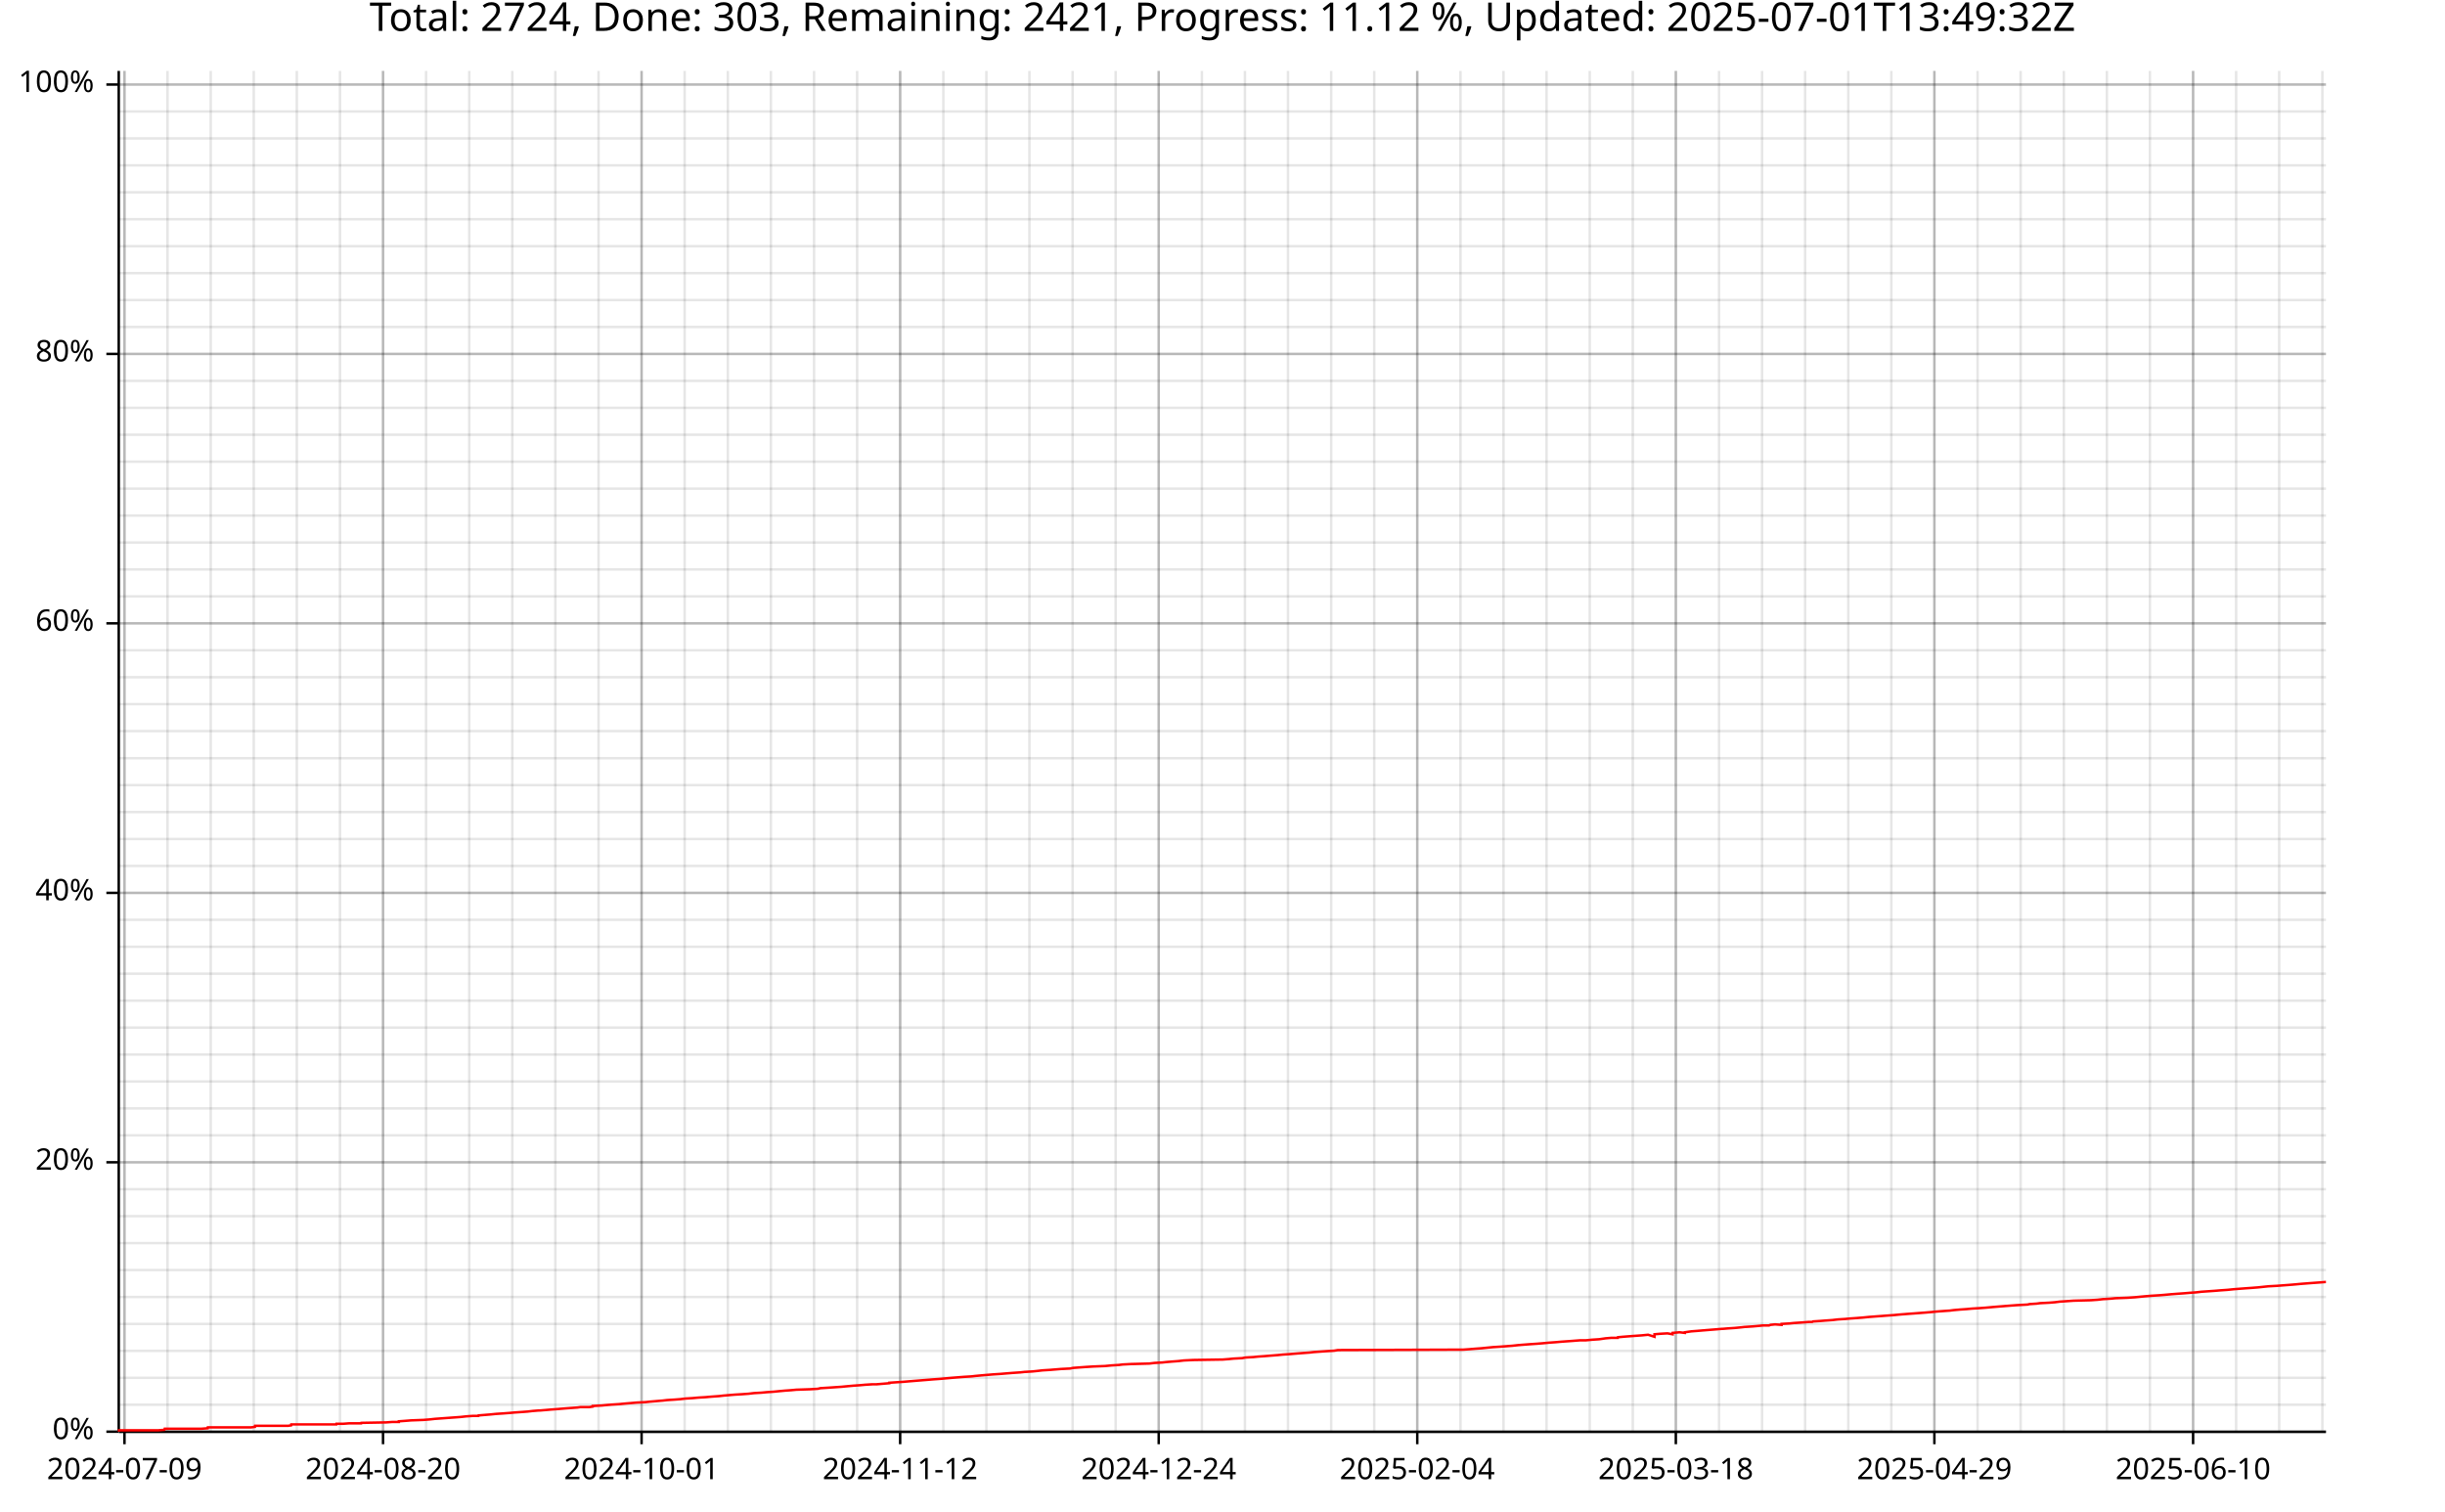
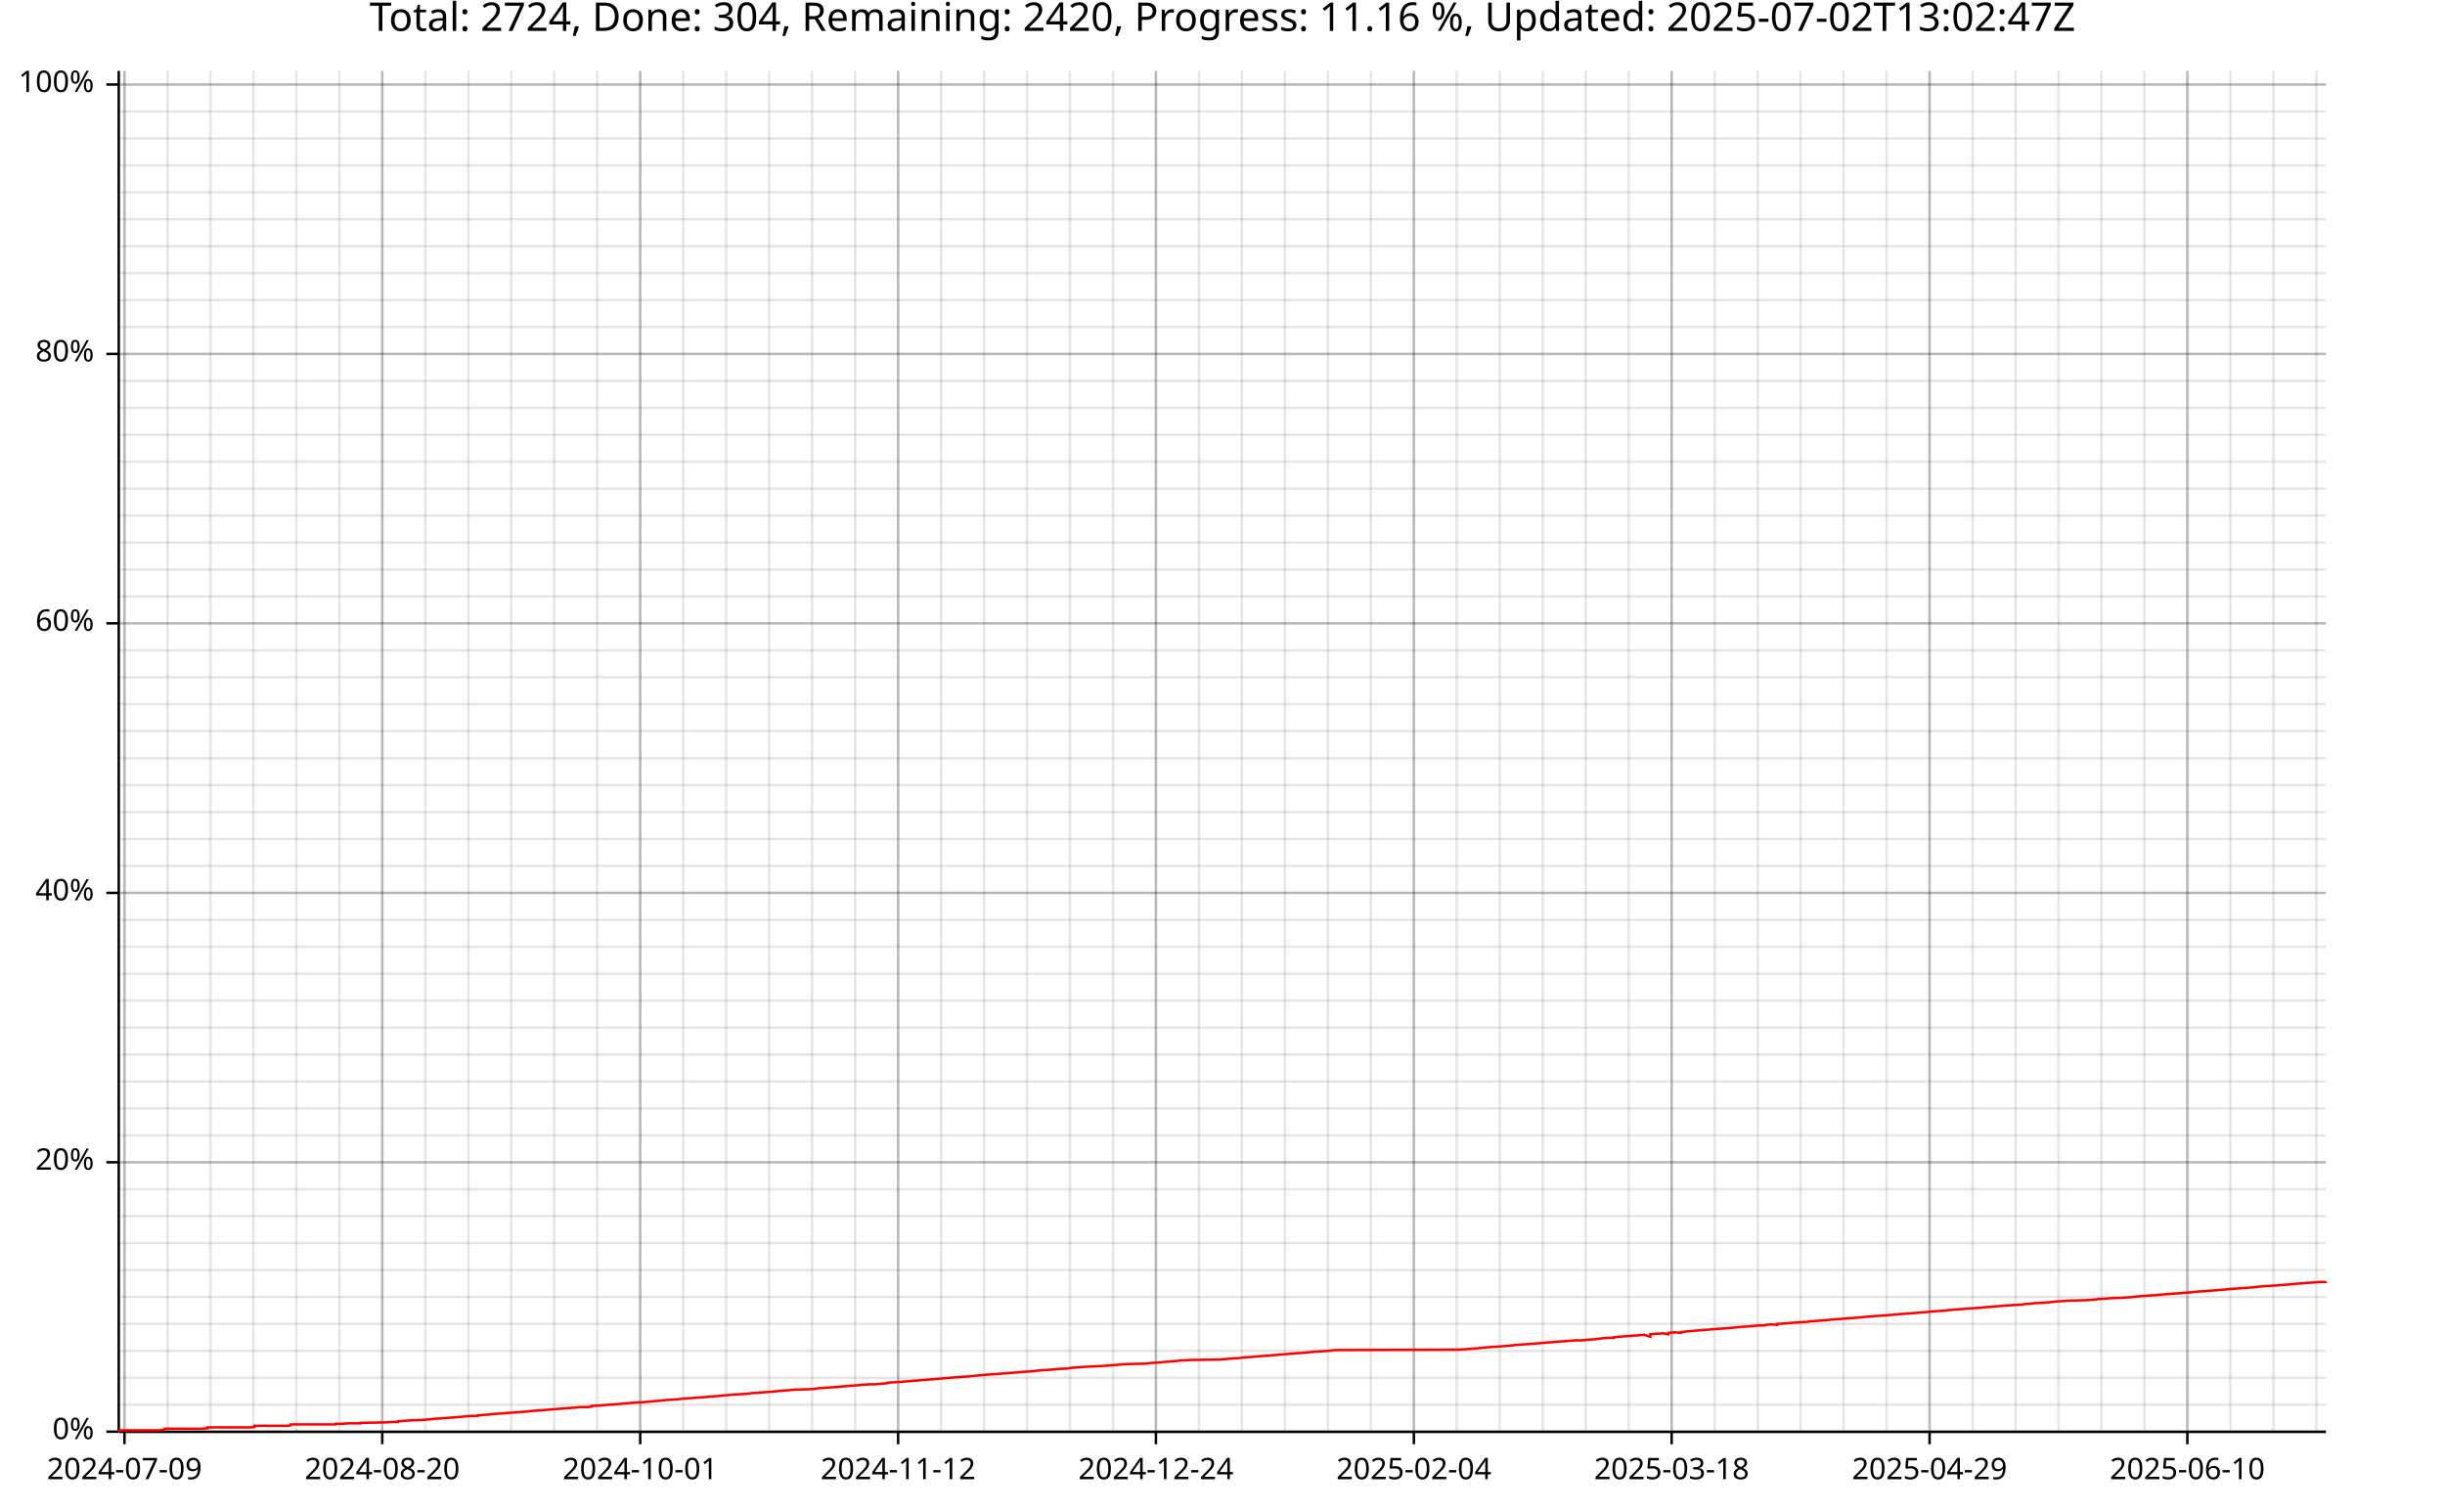
<svg xmlns="http://www.w3.org/2000/svg" width="987" height="610" viewBox="0 0 15792 9760">
  <text x="7896" y="5" dy="0.76em" text-anchor="middle" font-family="sans-serif" font-size="256" opacity="1" fill="#000000">
- Total: 2724, Done: 303, Remaining: 2421, Progress: 11.12 %, Updated: 2025-07-01T13:49:32Z
+ Total: 2724, Done: 304, Remaining: 2420, Progress: 11.16 %, Updated: 2025-07-02T13:02:47Z
</text>
  <line opacity="0.1" stroke="#000000" stroke-width="16" x1="804" y1="9247" x2="804" y2="458" />
  <line opacity="0.1" stroke="#000000" stroke-width="16" x1="1082" y1="9247" x2="1082" y2="458" />
-   <line opacity="0.1" stroke="#000000" stroke-width="16" x1="1361" y1="9247" x2="1361" y2="458" />
-   <line opacity="0.1" stroke="#000000" stroke-width="16" x1="1639" y1="9247" x2="1639" y2="458" />
-   <line opacity="0.1" stroke="#000000" stroke-width="16" x1="1917" y1="9247" x2="1917" y2="458" />
-   <line opacity="0.1" stroke="#000000" stroke-width="16" x1="2196" y1="9247" x2="2196" y2="458" />
-   <line opacity="0.1" stroke="#000000" stroke-width="16" x1="2474" y1="9247" x2="2474" y2="458" />
-   <line opacity="0.1" stroke="#000000" stroke-width="16" x1="2752" y1="9247" x2="2752" y2="458" />
-   <line opacity="0.1" stroke="#000000" stroke-width="16" x1="3031" y1="9247" x2="3031" y2="458" />
-   <line opacity="0.1" stroke="#000000" stroke-width="16" x1="3309" y1="9247" x2="3309" y2="458" />
-   <line opacity="0.1" stroke="#000000" stroke-width="16" x1="3587" y1="9247" x2="3587" y2="458" />
-   <line opacity="0.1" stroke="#000000" stroke-width="16" x1="3866" y1="9247" x2="3866" y2="458" />
-   <line opacity="0.1" stroke="#000000" stroke-width="16" x1="4144" y1="9247" x2="4144" y2="458" />
-   <line opacity="0.1" stroke="#000000" stroke-width="16" x1="4422" y1="9247" x2="4422" y2="458" />
-   <line opacity="0.1" stroke="#000000" stroke-width="16" x1="4701" y1="9247" x2="4701" y2="458" />
-   <line opacity="0.1" stroke="#000000" stroke-width="16" x1="4979" y1="9247" x2="4979" y2="458" />
-   <line opacity="0.1" stroke="#000000" stroke-width="16" x1="5258" y1="9247" x2="5258" y2="458" />
-   <line opacity="0.1" stroke="#000000" stroke-width="16" x1="5536" y1="9247" x2="5536" y2="458" />
-   <line opacity="0.1" stroke="#000000" stroke-width="16" x1="5814" y1="9247" x2="5814" y2="458" />
-   <line opacity="0.1" stroke="#000000" stroke-width="16" x1="6093" y1="9247" x2="6093" y2="458" />
-   <line opacity="0.1" stroke="#000000" stroke-width="16" x1="6371" y1="9247" x2="6371" y2="458" />
-   <line opacity="0.1" stroke="#000000" stroke-width="16" x1="6649" y1="9247" x2="6649" y2="458" />
-   <line opacity="0.1" stroke="#000000" stroke-width="16" x1="6928" y1="9247" x2="6928" y2="458" />
-   <line opacity="0.1" stroke="#000000" stroke-width="16" x1="7206" y1="9247" x2="7206" y2="458" />
-   <line opacity="0.1" stroke="#000000" stroke-width="16" x1="7484" y1="9247" x2="7484" y2="458" />
-   <line opacity="0.1" stroke="#000000" stroke-width="16" x1="7763" y1="9247" x2="7763" y2="458" />
-   <line opacity="0.1" stroke="#000000" stroke-width="16" x1="8041" y1="9247" x2="8041" y2="458" />
-   <line opacity="0.1" stroke="#000000" stroke-width="16" x1="8319" y1="9247" x2="8319" y2="458" />
-   <line opacity="0.1" stroke="#000000" stroke-width="16" x1="8598" y1="9247" x2="8598" y2="458" />
-   <line opacity="0.1" stroke="#000000" stroke-width="16" x1="8876" y1="9247" x2="8876" y2="458" />
-   <line opacity="0.1" stroke="#000000" stroke-width="16" x1="9154" y1="9247" x2="9154" y2="458" />
-   <line opacity="0.1" stroke="#000000" stroke-width="16" x1="9433" y1="9247" x2="9433" y2="458" />
-   <line opacity="0.1" stroke="#000000" stroke-width="16" x1="9711" y1="9247" x2="9711" y2="458" />
-   <line opacity="0.1" stroke="#000000" stroke-width="16" x1="9989" y1="9247" x2="9989" y2="458" />
-   <line opacity="0.1" stroke="#000000" stroke-width="16" x1="10268" y1="9247" x2="10268" y2="458" />
-   <line opacity="0.1" stroke="#000000" stroke-width="16" x1="10546" y1="9247" x2="10546" y2="458" />
-   <line opacity="0.1" stroke="#000000" stroke-width="16" x1="10824" y1="9247" x2="10824" y2="458" />
-   <line opacity="0.1" stroke="#000000" stroke-width="16" x1="11103" y1="9247" x2="11103" y2="458" />
-   <line opacity="0.1" stroke="#000000" stroke-width="16" x1="11381" y1="9247" x2="11381" y2="458" />
-   <line opacity="0.1" stroke="#000000" stroke-width="16" x1="11659" y1="9247" x2="11659" y2="458" />
-   <line opacity="0.1" stroke="#000000" stroke-width="16" x1="11938" y1="9247" x2="11938" y2="458" />
-   <line opacity="0.1" stroke="#000000" stroke-width="16" x1="12216" y1="9247" x2="12216" y2="458" />
-   <line opacity="0.1" stroke="#000000" stroke-width="16" x1="12494" y1="9247" x2="12494" y2="458" />
-   <line opacity="0.1" stroke="#000000" stroke-width="16" x1="12773" y1="9247" x2="12773" y2="458" />
-   <line opacity="0.1" stroke="#000000" stroke-width="16" x1="13051" y1="9247" x2="13051" y2="458" />
-   <line opacity="0.1" stroke="#000000" stroke-width="16" x1="13330" y1="9247" x2="13330" y2="458" />
-   <line opacity="0.1" stroke="#000000" stroke-width="16" x1="13608" y1="9247" x2="13608" y2="458" />
-   <line opacity="0.1" stroke="#000000" stroke-width="16" x1="13886" y1="9247" x2="13886" y2="458" />
-   <line opacity="0.1" stroke="#000000" stroke-width="16" x1="14165" y1="9247" x2="14165" y2="458" />
-   <line opacity="0.1" stroke="#000000" stroke-width="16" x1="14443" y1="9247" x2="14443" y2="458" />
-   <line opacity="0.1" stroke="#000000" stroke-width="16" x1="14721" y1="9247" x2="14721" y2="458" />
-   <line opacity="0.1" stroke="#000000" stroke-width="16" x1="15000" y1="9247" x2="15000" y2="458" />
+   <line opacity="0.1" stroke="#000000" stroke-width="16" x1="1359" y1="9247" x2="1359" y2="458" />
+   <line opacity="0.1" stroke="#000000" stroke-width="16" x1="1637" y1="9247" x2="1637" y2="458" />
+   <line opacity="0.1" stroke="#000000" stroke-width="16" x1="1914" y1="9247" x2="1914" y2="458" />
+   <line opacity="0.1" stroke="#000000" stroke-width="16" x1="2192" y1="9247" x2="2192" y2="458" />
+   <line opacity="0.1" stroke="#000000" stroke-width="16" x1="2469" y1="9247" x2="2469" y2="458" />
+   <line opacity="0.1" stroke="#000000" stroke-width="16" x1="2747" y1="9247" x2="2747" y2="458" />
+   <line opacity="0.1" stroke="#000000" stroke-width="16" x1="3025" y1="9247" x2="3025" y2="458" />
+   <line opacity="0.1" stroke="#000000" stroke-width="16" x1="3302" y1="9247" x2="3302" y2="458" />
+   <line opacity="0.1" stroke="#000000" stroke-width="16" x1="3580" y1="9247" x2="3580" y2="458" />
+   <line opacity="0.1" stroke="#000000" stroke-width="16" x1="3857" y1="9247" x2="3857" y2="458" />
+   <line opacity="0.1" stroke="#000000" stroke-width="16" x1="4135" y1="9247" x2="4135" y2="458" />
+   <line opacity="0.1" stroke="#000000" stroke-width="16" x1="4413" y1="9247" x2="4413" y2="458" />
+   <line opacity="0.1" stroke="#000000" stroke-width="16" x1="4690" y1="9247" x2="4690" y2="458" />
+   <line opacity="0.1" stroke="#000000" stroke-width="16" x1="4968" y1="9247" x2="4968" y2="458" />
+   <line opacity="0.1" stroke="#000000" stroke-width="16" x1="5245" y1="9247" x2="5245" y2="458" />
+   <line opacity="0.1" stroke="#000000" stroke-width="16" x1="5523" y1="9247" x2="5523" y2="458" />
+   <line opacity="0.1" stroke="#000000" stroke-width="16" x1="5801" y1="9247" x2="5801" y2="458" />
+   <line opacity="0.1" stroke="#000000" stroke-width="16" x1="6078" y1="9247" x2="6078" y2="458" />
+   <line opacity="0.1" stroke="#000000" stroke-width="16" x1="6356" y1="9247" x2="6356" y2="458" />
+   <line opacity="0.1" stroke="#000000" stroke-width="16" x1="6633" y1="9247" x2="6633" y2="458" />
+   <line opacity="0.1" stroke="#000000" stroke-width="16" x1="6911" y1="9247" x2="6911" y2="458" />
+   <line opacity="0.1" stroke="#000000" stroke-width="16" x1="7189" y1="9247" x2="7189" y2="458" />
+   <line opacity="0.1" stroke="#000000" stroke-width="16" x1="7466" y1="9247" x2="7466" y2="458" />
+   <line opacity="0.1" stroke="#000000" stroke-width="16" x1="7744" y1="9247" x2="7744" y2="458" />
+   <line opacity="0.1" stroke="#000000" stroke-width="16" x1="8021" y1="9247" x2="8021" y2="458" />
+   <line opacity="0.1" stroke="#000000" stroke-width="16" x1="8299" y1="9247" x2="8299" y2="458" />
+   <line opacity="0.1" stroke="#000000" stroke-width="16" x1="8577" y1="9247" x2="8577" y2="458" />
+   <line opacity="0.1" stroke="#000000" stroke-width="16" x1="8854" y1="9247" x2="8854" y2="458" />
+   <line opacity="0.1" stroke="#000000" stroke-width="16" x1="9132" y1="9247" x2="9132" y2="458" />
+   <line opacity="0.1" stroke="#000000" stroke-width="16" x1="9409" y1="9247" x2="9409" y2="458" />
+   <line opacity="0.1" stroke="#000000" stroke-width="16" x1="9687" y1="9247" x2="9687" y2="458" />
+   <line opacity="0.1" stroke="#000000" stroke-width="16" x1="9965" y1="9247" x2="9965" y2="458" />
+   <line opacity="0.1" stroke="#000000" stroke-width="16" x1="10242" y1="9247" x2="10242" y2="458" />
+   <line opacity="0.1" stroke="#000000" stroke-width="16" x1="10520" y1="9247" x2="10520" y2="458" />
+   <line opacity="0.1" stroke="#000000" stroke-width="16" x1="10797" y1="9247" x2="10797" y2="458" />
+   <line opacity="0.1" stroke="#000000" stroke-width="16" x1="11075" y1="9247" x2="11075" y2="458" />
+   <line opacity="0.1" stroke="#000000" stroke-width="16" x1="11353" y1="9247" x2="11353" y2="458" />
+   <line opacity="0.1" stroke="#000000" stroke-width="16" x1="11630" y1="9247" x2="11630" y2="458" />
+   <line opacity="0.1" stroke="#000000" stroke-width="16" x1="11908" y1="9247" x2="11908" y2="458" />
+   <line opacity="0.1" stroke="#000000" stroke-width="16" x1="12185" y1="9247" x2="12185" y2="458" />
+   <line opacity="0.1" stroke="#000000" stroke-width="16" x1="12463" y1="9247" x2="12463" y2="458" />
+   <line opacity="0.1" stroke="#000000" stroke-width="16" x1="12741" y1="9247" x2="12741" y2="458" />
+   <line opacity="0.1" stroke="#000000" stroke-width="16" x1="13018" y1="9247" x2="13018" y2="458" />
+   <line opacity="0.1" stroke="#000000" stroke-width="16" x1="13296" y1="9247" x2="13296" y2="458" />
+   <line opacity="0.1" stroke="#000000" stroke-width="16" x1="13573" y1="9247" x2="13573" y2="458" />
+   <line opacity="0.1" stroke="#000000" stroke-width="16" x1="13851" y1="9247" x2="13851" y2="458" />
+   <line opacity="0.1" stroke="#000000" stroke-width="16" x1="14128" y1="9247" x2="14128" y2="458" />
+   <line opacity="0.1" stroke="#000000" stroke-width="16" x1="14406" y1="9247" x2="14406" y2="458" />
+   <line opacity="0.1" stroke="#000000" stroke-width="16" x1="14684" y1="9247" x2="14684" y2="458" />
+   <line opacity="0.1" stroke="#000000" stroke-width="16" x1="14961" y1="9247" x2="14961" y2="458" />
  <line opacity="0.1" stroke="#000000" stroke-width="16" x1="768" y1="9247" x2="15023" y2="9247" />
  <line opacity="0.1" stroke="#000000" stroke-width="16" x1="768" y1="9073" x2="15023" y2="9073" />
  <line opacity="0.1" stroke="#000000" stroke-width="16" x1="768" y1="8899" x2="15023" y2="8899" />
  <line opacity="0.1" stroke="#000000" stroke-width="16" x1="768" y1="8725" x2="15023" y2="8725" />
  <line opacity="0.1" stroke="#000000" stroke-width="16" x1="768" y1="8551" x2="15023" y2="8551" />
  <line opacity="0.1" stroke="#000000" stroke-width="16" x1="768" y1="8377" x2="15023" y2="8377" />
  <line opacity="0.1" stroke="#000000" stroke-width="16" x1="768" y1="8203" x2="15023" y2="8203" />
  <line opacity="0.1" stroke="#000000" stroke-width="16" x1="768" y1="8029" x2="15023" y2="8029" />
  <line opacity="0.1" stroke="#000000" stroke-width="16" x1="768" y1="7855" x2="15023" y2="7855" />
  <line opacity="0.1" stroke="#000000" stroke-width="16" x1="768" y1="7681" x2="15023" y2="7681" />
  <line opacity="0.1" stroke="#000000" stroke-width="16" x1="768" y1="7507" x2="15023" y2="7507" />
  <line opacity="0.1" stroke="#000000" stroke-width="16" x1="768" y1="7333" x2="15023" y2="7333" />
  <line opacity="0.1" stroke="#000000" stroke-width="16" x1="768" y1="7159" x2="15023" y2="7159" />
  <line opacity="0.1" stroke="#000000" stroke-width="16" x1="768" y1="6985" x2="15023" y2="6985" />
  <line opacity="0.1" stroke="#000000" stroke-width="16" x1="768" y1="6811" x2="15023" y2="6811" />
  <line opacity="0.1" stroke="#000000" stroke-width="16" x1="768" y1="6637" x2="15023" y2="6637" />
  <line opacity="0.1" stroke="#000000" stroke-width="16" x1="768" y1="6463" x2="15023" y2="6463" />
  <line opacity="0.1" stroke="#000000" stroke-width="16" x1="768" y1="6289" x2="15023" y2="6289" />
  <line opacity="0.1" stroke="#000000" stroke-width="16" x1="768" y1="6115" x2="15023" y2="6115" />
  <line opacity="0.1" stroke="#000000" stroke-width="16" x1="768" y1="5941" x2="15023" y2="5941" />
  <line opacity="0.1" stroke="#000000" stroke-width="16" x1="768" y1="5767" x2="15023" y2="5767" />
  <line opacity="0.1" stroke="#000000" stroke-width="16" x1="768" y1="5593" x2="15023" y2="5593" />
  <line opacity="0.1" stroke="#000000" stroke-width="16" x1="768" y1="5419" x2="15023" y2="5419" />
  <line opacity="0.1" stroke="#000000" stroke-width="16" x1="768" y1="5245" x2="15023" y2="5245" />
  <line opacity="0.1" stroke="#000000" stroke-width="16" x1="768" y1="5071" x2="15023" y2="5071" />
  <line opacity="0.1" stroke="#000000" stroke-width="16" x1="768" y1="4897" x2="15023" y2="4897" />
  <line opacity="0.1" stroke="#000000" stroke-width="16" x1="768" y1="4722" x2="15023" y2="4722" />
  <line opacity="0.1" stroke="#000000" stroke-width="16" x1="768" y1="4548" x2="15023" y2="4548" />
  <line opacity="0.1" stroke="#000000" stroke-width="16" x1="768" y1="4374" x2="15023" y2="4374" />
  <line opacity="0.1" stroke="#000000" stroke-width="16" x1="768" y1="4200" x2="15023" y2="4200" />
  <line opacity="0.1" stroke="#000000" stroke-width="16" x1="768" y1="4026" x2="15023" y2="4026" />
  <line opacity="0.1" stroke="#000000" stroke-width="16" x1="768" y1="3852" x2="15023" y2="3852" />
  <line opacity="0.1" stroke="#000000" stroke-width="16" x1="768" y1="3678" x2="15023" y2="3678" />
  <line opacity="0.1" stroke="#000000" stroke-width="16" x1="768" y1="3504" x2="15023" y2="3504" />
  <line opacity="0.1" stroke="#000000" stroke-width="16" x1="768" y1="3330" x2="15023" y2="3330" />
  <line opacity="0.1" stroke="#000000" stroke-width="16" x1="768" y1="3156" x2="15023" y2="3156" />
  <line opacity="0.1" stroke="#000000" stroke-width="16" x1="768" y1="2982" x2="15023" y2="2982" />
  <line opacity="0.1" stroke="#000000" stroke-width="16" x1="768" y1="2808" x2="15023" y2="2808" />
  <line opacity="0.1" stroke="#000000" stroke-width="16" x1="768" y1="2634" x2="15023" y2="2634" />
  <line opacity="0.1" stroke="#000000" stroke-width="16" x1="768" y1="2460" x2="15023" y2="2460" />
  <line opacity="0.1" stroke="#000000" stroke-width="16" x1="768" y1="2286" x2="15023" y2="2286" />
  <line opacity="0.1" stroke="#000000" stroke-width="16" x1="768" y1="2112" x2="15023" y2="2112" />
  <line opacity="0.1" stroke="#000000" stroke-width="16" x1="768" y1="1938" x2="15023" y2="1938" />
  <line opacity="0.1" stroke="#000000" stroke-width="16" x1="768" y1="1764" x2="15023" y2="1764" />
  <line opacity="0.1" stroke="#000000" stroke-width="16" x1="768" y1="1590" x2="15023" y2="1590" />
  <line opacity="0.1" stroke="#000000" stroke-width="16" x1="768" y1="1416" x2="15023" y2="1416" />
  <line opacity="0.1" stroke="#000000" stroke-width="16" x1="768" y1="1242" x2="15023" y2="1242" />
  <line opacity="0.1" stroke="#000000" stroke-width="16" x1="768" y1="1068" x2="15023" y2="1068" />
  <line opacity="0.1" stroke="#000000" stroke-width="16" x1="768" y1="894" x2="15023" y2="894" />
  <line opacity="0.1" stroke="#000000" stroke-width="16" x1="768" y1="720" x2="15023" y2="720" />
  <line opacity="0.1" stroke="#000000" stroke-width="16" x1="768" y1="546" x2="15023" y2="546" />
  <line opacity="0.2" stroke="#000000" stroke-width="16" x1="804" y1="9247" x2="804" y2="458" />
-   <line opacity="0.2" stroke="#000000" stroke-width="16" x1="2474" y1="9247" x2="2474" y2="458" />
-   <line opacity="0.2" stroke="#000000" stroke-width="16" x1="4144" y1="9247" x2="4144" y2="458" />
-   <line opacity="0.2" stroke="#000000" stroke-width="16" x1="5814" y1="9247" x2="5814" y2="458" />
-   <line opacity="0.2" stroke="#000000" stroke-width="16" x1="7484" y1="9247" x2="7484" y2="458" />
-   <line opacity="0.2" stroke="#000000" stroke-width="16" x1="9154" y1="9247" x2="9154" y2="458" />
-   <line opacity="0.2" stroke="#000000" stroke-width="16" x1="10824" y1="9247" x2="10824" y2="458" />
-   <line opacity="0.2" stroke="#000000" stroke-width="16" x1="12494" y1="9247" x2="12494" y2="458" />
-   <line opacity="0.2" stroke="#000000" stroke-width="16" x1="14165" y1="9247" x2="14165" y2="458" />
+   <line opacity="0.2" stroke="#000000" stroke-width="16" x1="2469" y1="9247" x2="2469" y2="458" />
+   <line opacity="0.2" stroke="#000000" stroke-width="16" x1="4135" y1="9247" x2="4135" y2="458" />
+   <line opacity="0.2" stroke="#000000" stroke-width="16" x1="5801" y1="9247" x2="5801" y2="458" />
+   <line opacity="0.2" stroke="#000000" stroke-width="16" x1="7466" y1="9247" x2="7466" y2="458" />
+   <line opacity="0.2" stroke="#000000" stroke-width="16" x1="9132" y1="9247" x2="9132" y2="458" />
+   <line opacity="0.2" stroke="#000000" stroke-width="16" x1="10797" y1="9247" x2="10797" y2="458" />
+   <line opacity="0.2" stroke="#000000" stroke-width="16" x1="12463" y1="9247" x2="12463" y2="458" />
+   <line opacity="0.2" stroke="#000000" stroke-width="16" x1="14128" y1="9247" x2="14128" y2="458" />
  <line opacity="0.2" stroke="#000000" stroke-width="16" x1="768" y1="9247" x2="15023" y2="9247" />
  <line opacity="0.2" stroke="#000000" stroke-width="16" x1="768" y1="7507" x2="15023" y2="7507" />
  <line opacity="0.2" stroke="#000000" stroke-width="16" x1="768" y1="5767" x2="15023" y2="5767" />
  <line opacity="0.2" stroke="#000000" stroke-width="16" x1="768" y1="4026" x2="15023" y2="4026" />
  <line opacity="0.2" stroke="#000000" stroke-width="16" x1="768" y1="2286" x2="15023" y2="2286" />
  <line opacity="0.2" stroke="#000000" stroke-width="16" x1="768" y1="546" x2="15023" y2="546" />
  <polyline fill="none" opacity="1" stroke="#000000" stroke-width="16" points="767,458 767,9247 " />
  <text x="608" y="9247" dy="0.5ex" text-anchor="end" font-family="sans-serif" font-size="192" opacity="1" fill="#000000">
0%
</text>
  <polyline fill="none" opacity="1" stroke="#000000" stroke-width="16" points="687,9247 767,9247 " />
  <text x="608" y="7507" dy="0.5ex" text-anchor="end" font-family="sans-serif" font-size="192" opacity="1" fill="#000000">
20%
</text>
  <polyline fill="none" opacity="1" stroke="#000000" stroke-width="16" points="687,7507 767,7507 " />
  <text x="608" y="5767" dy="0.5ex" text-anchor="end" font-family="sans-serif" font-size="192" opacity="1" fill="#000000">
40%
</text>
  <polyline fill="none" opacity="1" stroke="#000000" stroke-width="16" points="687,5767 767,5767 " />
  <text x="608" y="4026" dy="0.5ex" text-anchor="end" font-family="sans-serif" font-size="192" opacity="1" fill="#000000">
60%
</text>
  <polyline fill="none" opacity="1" stroke="#000000" stroke-width="16" points="687,4026 767,4026 " />
  <text x="608" y="2286" dy="0.5ex" text-anchor="end" font-family="sans-serif" font-size="192" opacity="1" fill="#000000">
80%
</text>
  <polyline fill="none" opacity="1" stroke="#000000" stroke-width="16" points="687,2286 767,2286 " />
  <text x="608" y="546" dy="0.5ex" text-anchor="end" font-family="sans-serif" font-size="192" opacity="1" fill="#000000">
100%
</text>
  <polyline fill="none" opacity="1" stroke="#000000" stroke-width="16" points="687,546 767,546 " />
  <polyline fill="none" opacity="1" stroke="#000000" stroke-width="16" points="768,9248 15023,9248 " />
  <text x="804" y="9408" dy="0.76em" text-anchor="middle" font-family="sans-serif" font-size="192" opacity="1" fill="#000000">
2024-07-09
</text>
  <polyline fill="none" opacity="1" stroke="#000000" stroke-width="16" points="804,9248 804,9328 " />
-   <text x="2474" y="9408" dy="0.76em" text-anchor="middle" font-family="sans-serif" font-size="192" opacity="1" fill="#000000">
+   <text x="2469" y="9408" dy="0.76em" text-anchor="middle" font-family="sans-serif" font-size="192" opacity="1" fill="#000000">
2024-08-20
</text>
-   <polyline fill="none" opacity="1" stroke="#000000" stroke-width="16" points="2474,9248 2474,9328 " />
-   <text x="4144" y="9408" dy="0.76em" text-anchor="middle" font-family="sans-serif" font-size="192" opacity="1" fill="#000000">
+   <polyline fill="none" opacity="1" stroke="#000000" stroke-width="16" points="2469,9248 2469,9328 " />
+   <text x="4135" y="9408" dy="0.76em" text-anchor="middle" font-family="sans-serif" font-size="192" opacity="1" fill="#000000">
2024-10-01
</text>
-   <polyline fill="none" opacity="1" stroke="#000000" stroke-width="16" points="4144,9248 4144,9328 " />
-   <text x="5814" y="9408" dy="0.76em" text-anchor="middle" font-family="sans-serif" font-size="192" opacity="1" fill="#000000">
+   <polyline fill="none" opacity="1" stroke="#000000" stroke-width="16" points="4135,9248 4135,9328 " />
+   <text x="5801" y="9408" dy="0.76em" text-anchor="middle" font-family="sans-serif" font-size="192" opacity="1" fill="#000000">
2024-11-12
</text>
-   <polyline fill="none" opacity="1" stroke="#000000" stroke-width="16" points="5814,9248 5814,9328 " />
-   <text x="7484" y="9408" dy="0.76em" text-anchor="middle" font-family="sans-serif" font-size="192" opacity="1" fill="#000000">
+   <polyline fill="none" opacity="1" stroke="#000000" stroke-width="16" points="5801,9248 5801,9328 " />
+   <text x="7466" y="9408" dy="0.76em" text-anchor="middle" font-family="sans-serif" font-size="192" opacity="1" fill="#000000">
2024-12-24
</text>
-   <polyline fill="none" opacity="1" stroke="#000000" stroke-width="16" points="7484,9248 7484,9328 " />
-   <text x="9154" y="9408" dy="0.76em" text-anchor="middle" font-family="sans-serif" font-size="192" opacity="1" fill="#000000">
+   <polyline fill="none" opacity="1" stroke="#000000" stroke-width="16" points="7466,9248 7466,9328 " />
+   <text x="9132" y="9408" dy="0.76em" text-anchor="middle" font-family="sans-serif" font-size="192" opacity="1" fill="#000000">
2025-02-04
</text>
-   <polyline fill="none" opacity="1" stroke="#000000" stroke-width="16" points="9154,9248 9154,9328 " />
-   <text x="10824" y="9408" dy="0.76em" text-anchor="middle" font-family="sans-serif" font-size="192" opacity="1" fill="#000000">
+   <polyline fill="none" opacity="1" stroke="#000000" stroke-width="16" points="9132,9248 9132,9328 " />
+   <text x="10797" y="9408" dy="0.76em" text-anchor="middle" font-family="sans-serif" font-size="192" opacity="1" fill="#000000">
2025-03-18
</text>
-   <polyline fill="none" opacity="1" stroke="#000000" stroke-width="16" points="10824,9248 10824,9328 " />
-   <text x="12494" y="9408" dy="0.76em" text-anchor="middle" font-family="sans-serif" font-size="192" opacity="1" fill="#000000">
+   <polyline fill="none" opacity="1" stroke="#000000" stroke-width="16" points="10797,9248 10797,9328 " />
+   <text x="12463" y="9408" dy="0.76em" text-anchor="middle" font-family="sans-serif" font-size="192" opacity="1" fill="#000000">
2025-04-29
</text>
-   <polyline fill="none" opacity="1" stroke="#000000" stroke-width="16" points="12494,9248 12494,9328 " />
-   <text x="14165" y="9408" dy="0.76em" text-anchor="middle" font-family="sans-serif" font-size="192" opacity="1" fill="#000000">
+   <polyline fill="none" opacity="1" stroke="#000000" stroke-width="16" points="12463,9248 12463,9328 " />
+   <text x="14128" y="9408" dy="0.76em" text-anchor="middle" font-family="sans-serif" font-size="192" opacity="1" fill="#000000">
2025-06-10
</text>
-   <polyline fill="none" opacity="1" stroke="#000000" stroke-width="16" points="14165,9248 14165,9328 " />
-   <polyline fill="none" opacity="1" stroke="#FF0000" stroke-width="16" points="768,9247 768,9244 769,9241 769,9238 824,9238 863,9238 903,9238 945,9238 983,9238 1023,9238 1062,9235 1062,9235 1063,9232 1063,9232 1064,9228 1104,9228 1144,9228 1144,9228 1184,9228 1223,9228 1299,9228 1300,9228 1341,9225 1341,9222 1342,9219 1382,9219 1422,9219 1496,9219 1496,9219 1540,9219 1622,9219 1622,9219 1646,9216 1646,9212 1646,9212 1647,9209 1660,9209 1660,9209 1700,9209 1741,9209 1780,9209 1819,9209 1861,9209 1881,9206 1882,9203 1882,9200 1938,9200 1980,9200 2018,9200 2056,9200 2056,9200 2057,9200 2098,9200 2133,9200 2133,9200 2172,9200 2173,9196 2173,9196 2173,9196 2216,9196 2256,9193 2256,9193 2289,9193 2333,9193 2334,9190 2334,9190 2494,9187 2494,9187 2536,9184 2536,9184 2576,9184 2576,9180 2576,9180 2618,9177 2618,9177 2655,9174 2655,9174 2735,9171 2735,9171 2735,9171 2773,9168 2773,9168 2810,9164 2810,9164 2852,9161 2852,9161 2893,9158 2893,9158 2934,9155 2935,9155 2975,9152 2975,9152 3011,9148 3011,9148 3011,9148 3055,9145 3055,9145 3089,9145 3090,9145 3091,9142 3091,9142 3128,9139 3128,9139 3165,9136 3165,9136 3205,9132 3205,9132 3251,9129 3251,9129 3291,9126 3291,9126 3324,9123 3324,9123 3368,9120 3368,9120 3408,9117 3408,9117 3443,9113 3443,9113 3481,9110 3481,9110 3488,9110 3525,9107 3525,9107 3559,9104 3559,9104 3599,9101 3599,9101 3647,9097 3647,9097 3686,9094 3686,9094 3729,9091 3729,9091 3729,9091 3750,9088 3750,9088 3807,9088 3828,9085 3828,9085 3828,9081 3828,9081 3886,9078 3886,9078 3916,9075 3916,9075 3952,9072 3952,9072 4000,9069 4000,9069 4041,9065 4041,9065 4041,9065 4078,9062 4078,9062 4112,9059 4112,9059 4170,9056 4170,9056 4198,9053 4198,9053 4246,9049 4246,9049 4282,9046 4282,9046 4307,9043 4307,9043 4355,9040 4355,9040 4394,9037 4394,9037 4428,9033 4428,9033 4477,9030 4477,9030 4509,9027 4509,9027 4559,9024 4559,9024 4592,9021 4592,9021 4647,9017 4647,9017 4672,9014 4672,9014 4708,9011 4708,9011 4708,9011 4708,9011 4708,9011 4708,9011 4743,9008 4743,9008 4793,9005 4793,9005 4835,9002 4835,9002 4868,8998 4868,8998 4919,8995 4919,8995 4951,8992 4951,8992 4996,8989 4996,8989 5026,8986 5026,8986 5069,8982 5111,8979 5111,8979 5143,8976 5232,8973 5233,8973 5282,8970 5299,8966 5348,8963 5392,8960 5436,8957 5467,8954 5511,8950 5554,8947 5554,8947 5587,8944 5587,8944 5634,8941 5634,8941 5661,8941 5696,8938 5696,8938 5744,8934 5744,8934 5744,8931 5744,8931 5788,8928 5788,8928 5834,8925 5834,8925 5869,8922 5869,8922 5918,8918 5918,8918 5955,8915 5955,8915 5992,8912 5992,8912 6028,8909 6028,8909 6071,8906 6071,8906 6115,8902 6115,8902 6149,8899 6149,8899 6186,8896 6186,8896 6224,8893 6224,8893 6273,8890 6274,8890 6300,8887 6300,8887 6343,8883 6343,8883 6378,8880 6378,8880 6414,8877 6414,8877 6460,8874 6460,8874 6495,8871 6495,8871 6545,8867 6545,8867 6590,8864 6590,8864 6618,8861 6618,8861 6668,8858 6668,8858 6698,8855 6698,8855 6732,8851 6732,8851 6780,8848 6780,8848 6817,8845 6817,8845 6853,8842 6853,8842 6912,8839 6912,8839 6931,8835 6931,8835 6972,8832 6972,8832 7013,8829 7013,8829 7061,8826 7061,8826 7137,8823 7137,8823 7179,8819 7179,8819 7227,8816 7227,8816 7251,8813 7251,8813 7308,8810 7308,8810 7424,8807 7424,8807 7456,8803 7456,8803 7508,8800 7508,8800 7535,8797 7535,8797 7572,8794 7572,8794 7612,8791 7612,8791 7646,8787 7646,8787 7707,8784 7707,8784 7898,8781 7898,8781 7937,8778 7967,8775 7967,8775 8023,8772 8023,8772 8045,8768 8045,8768 8097,8765 8097,8765 8126,8762 8126,8762 8169,8759 8169,8759 8206,8756 8206,8756 8256,8752 8256,8752 8286,8749 8286,8749 8286,8749 8286,8749 8330,8746 8330,8746 8367,8743 8367,8743 8403,8740 8403,8740 8458,8736 8458,8736 8483,8733 8483,8733 8526,8730 8568,8727 8568,8727 8617,8724 8617,8724 8641,8720 8641,8720 9452,8717 9452,8717 9495,8714 9495,8714 9531,8711 9531,8711 9572,8708 9572,8708 9611,8704 9611,8704 9611,8704 9611,8704 9642,8701 9642,8701 9689,8698 9689,8698 9730,8695 9730,8695 9769,8692 9769,8692 9806,8688 9806,8688 9843,8685 9843,8685 9883,8682 9883,8682 9927,8679 9927,8679 9964,8676 9964,8676 10006,8672 10006,8672 10049,8669 10049,8669 10082,8666 10082,8666 10124,8663 10125,8663 10165,8660 10165,8660 10204,8657 10204,8657 10242,8657 10242,8657 10283,8653 10283,8653 10329,8650 10329,8650 10371,8644 10371,8644 10406,8641 10406,8641 10449,8641 10449,8641 10450,8637 10483,8634 10483,8634 10521,8631 10521,8631 10562,8628 10562,8628 10604,8625 10604,8625 10645,8621 10645,8621 10686,8634 10686,8634 10686,8618 10719,8615 10719,8615 10770,8612 10770,8612 10803,8618 10803,8618 10803,8609 10848,8605 10848,8605 10848,8605 10882,8609 10882,8605 10882,8605 10924,8599 10963,8596 10963,8596 10998,8593 10998,8593 11047,8589 11047,8589 11084,8586 11084,8586 11119,8583 11119,8583 11123,8583 11124,8583 11124,8583 11160,8580 11160,8580 11205,8577 11205,8577 11246,8573 11246,8573 11272,8570 11272,8570 11276,8570 11276,8570 11276,8570 11322,8567 11322,8567 11356,8564 11356,8564 11386,8561 11386,8561 11426,8561 11426,8561 11435,8557 11435,8557 11465,8554 11465,8554 11507,8557 11507,8557 11507,8551 11558,8548 11558,8548 11587,8545 11588,8545 11588,8545 11634,8542 11634,8542 11684,8538 11705,8538 11705,8538 11705,8538 11705,8538 11710,8535 11710,8535 11756,8532 11756,8532 11793,8529 11794,8529 11836,8526 11836,8526 11870,8522 11870,8522 11917,8519 11917,8519 11950,8516 11950,8516 11993,8513 11993,8513 12031,8510 12031,8510 12071,8506 12071,8506 12110,8503 12110,8503 12151,8500 12151,8500 12190,8497 12190,8497 12232,8494 12232,8494 12274,8490 12274,8490 12312,8487 12312,8487 12352,8484 12353,8484 12392,8481 12392,8481 12432,8478 12432,8478 12479,8474 12479,8474 12509,8471 12509,8471 12550,8468 12550,8468 12594,8465 12594,8465 12617,8462 12617,8462 12662,8458 12662,8458 12705,8455 12705,8455 12737,8452 12737,8452 12787,8449 12787,8449 12827,8446 12827,8446 12871,8442 12871,8442 12907,8439 12907,8439 12945,8436 12945,8436 12983,8433 12983,8433 12983,8433 13023,8430 13023,8430 13096,8426 13096,8426 13108,8423 13108,8423 13154,8420 13154,8420 13176,8417 13176,8417 13235,8414 13235,8414 13273,8411 13273,8411 13304,8407 13304,8407 13350,8404 13350,8404 13393,8401 13393,8401 13505,8398 13505,8398 13548,8395 13548,8395 13583,8391 13584,8391 13632,8388 13632,8388 13663,8385 13663,8385 13743,8382 13743,8382 13787,8379 13788,8379 13828,8375 13828,8375 13861,8372 13861,8372 13898,8369 13899,8369 13947,8366 13947,8366 13983,8363 13983,8363 14027,8359 14027,8359 14067,8356 14067,8356 14109,8353 14109,8353 14144,8350 14144,8350 14186,8347 14186,8347 14220,8343 14221,8343 14265,8340 14265,8340 14308,8337 14308,8337 14343,8334 14344,8334 14387,8331 14387,8331 14426,8327 14426,8327 14464,8324 14464,8324 14504,8321 14504,8321 14546,8318 14546,8318 14584,8315 14584,8315 14622,8311 14622,8311 14651,8308 14651,8308 14706,8305 14706,8305 14745,8302 14745,8302 14785,8299 14785,8299 14821,8296 14821,8296 14864,8292 14864,8292 14903,8289 14903,8289 14942,8286 14942,8286 14984,8283 14984,8283 15022,8280 15023,8280 " />
+   <polyline fill="none" opacity="1" stroke="#000000" stroke-width="16" points="14128,9248 14128,9328 " />
+   <polyline fill="none" opacity="1" stroke="#FF0000" stroke-width="16" points="768,9247 768,9244 769,9241 769,9238 823,9238 863,9238 902,9238 944,9238 982,9238 1022,9238 1061,9235 1061,9235 1062,9232 1062,9232 1063,9228 1103,9228 1143,9228 1143,9228 1183,9228 1222,9228 1298,9228 1298,9228 1340,9225 1340,9222 1340,9219 1381,9219 1420,9219 1494,9219 1494,9219 1537,9219 1620,9219 1620,9219 1644,9216 1644,9212 1644,9212 1644,9209 1658,9209 1658,9209 1698,9209 1739,9209 1777,9209 1816,9209 1858,9209 1878,9206 1879,9203 1879,9200 1935,9200 1977,9200 2015,9200 2053,9200 2053,9200 2054,9200 2094,9200 2129,9200 2129,9200 2168,9200 2169,9196 2169,9196 2169,9196 2212,9196 2252,9193 2252,9193 2285,9193 2329,9193 2329,9190 2329,9190 2489,9187 2490,9187 2531,9184 2531,9184 2571,9184 2571,9180 2571,9180 2613,9177 2613,9177 2649,9174 2649,9174 2729,9171 2729,9171 2729,9171 2768,9168 2768,9168 2805,9164 2805,9164 2847,9161 2847,9161 2888,9158 2888,9158 2929,9155 2929,9155 2969,9152 2969,9152 3005,9148 3005,9148 3005,9148 3049,9145 3049,9145 3083,9145 3084,9145 3085,9142 3085,9142 3121,9139 3121,9139 3159,9136 3159,9136 3198,9132 3198,9132 3245,9129 3245,9129 3284,9126 3284,9126 3317,9123 3317,9123 3361,9120 3361,9120 3401,9117 3401,9117 3436,9113 3436,9113 3473,9110 3474,9110 3481,9110 3518,9107 3518,9107 3552,9104 3552,9104 3591,9101 3591,9101 3639,9097 3639,9097 3679,9094 3679,9094 3721,9091 3721,9091 3721,9091 3742,9088 3742,9088 3799,9088 3820,9085 3820,9085 3820,9081 3820,9081 3878,9078 3878,9078 3908,9075 3908,9075 3944,9072 3944,9072 3991,9069 3991,9069 4032,9065 4032,9065 4032,9065 4069,9062 4069,9062 4103,9059 4103,9059 4160,9056 4160,9056 4189,9053 4189,9053 4236,9049 4236,9049 4273,9046 4273,9046 4298,9043 4298,9043 4346,9040 4346,9040 4385,9037 4385,9037 4418,9033 4418,9033 4467,9030 4467,9030 4499,9027 4499,9027 4549,9024 4549,9024 4581,9021 4581,9021 4636,9017 4636,9017 4662,9014 4662,9014 4697,9011 4697,9011 4697,9011 4697,9011 4697,9011 4697,9011 4732,9008 4732,9008 4782,9005 4782,9005 4824,9002 4824,9002 4857,8998 4857,8998 4907,8995 4907,8995 4940,8992 4940,8992 4984,8989 4984,8989 5014,8986 5014,8986 5057,8982 5099,8979 5099,8979 5131,8976 5220,8973 5221,8973 5270,8970 5287,8966 5335,8963 5379,8960 5423,8957 5454,8954 5498,8950 5541,8947 5541,8947 5574,8944 5574,8944 5621,8941 5621,8941 5647,8941 5683,8938 5683,8938 5731,8934 5731,8934 5731,8931 5731,8931 5775,8928 5775,8928 5821,8925 5821,8925 5855,8922 5855,8922 5904,8918 5904,8918 5941,8915 5941,8915 5978,8912 5978,8912 6014,8909 6014,8909 6057,8906 6057,8906 6100,8902 6100,8902 6134,8899 6134,8899 6171,8896 6171,8896 6210,8893 6210,8893 6259,8890 6259,8890 6285,8887 6285,8887 6328,8883 6328,8883 6363,8880 6363,8880 6399,8877 6399,8877 6445,8874 6445,8874 6480,8871 6480,8871 6529,8867 6529,8867 6574,8864 6574,8864 6603,8861 6603,8861 6652,8858 6652,8858 6682,8855 6682,8855 6716,8851 6716,8851 6764,8848 6764,8848 6801,8845 6801,8845 6837,8842 6837,8842 6896,8839 6896,8839 6914,8835 6914,8835 6955,8832 6956,8832 6996,8829 6996,8829 7044,8826 7044,8826 7119,8823 7119,8823 7162,8819 7162,8819 7210,8816 7210,8816 7234,8813 7234,8813 7290,8810 7290,8810 7406,8807 7406,8807 7438,8803 7438,8803 7489,8800 7489,8800 7517,8797 7517,8797 7554,8794 7554,8794 7594,8791 7594,8791 7628,8787 7628,8787 7689,8784 7689,8784 7879,8781 7879,8781 7918,8778 7947,8775 7947,8775 8003,8772 8003,8772 8025,8768 8025,8768 8077,8765 8077,8765 8106,8762 8106,8762 8149,8759 8149,8759 8186,8756 8186,8756 8236,8752 8236,8752 8266,8749 8266,8749 8266,8749 8266,8749 8309,8746 8309,8746 8347,8743 8347,8743 8383,8740 8383,8740 8438,8736 8438,8736 8462,8733 8462,8733 8505,8730 8547,8727 8547,8727 8595,8724 8595,8724 8620,8720 8620,8720 9428,8717 9428,8717 9471,8714 9471,8714 9507,8711 9507,8711 9548,8708 9548,8708 9587,8704 9587,8704 9587,8704 9587,8704 9618,8701 9618,8701 9665,8698 9665,8698 9706,8695 9706,8695 9745,8692 9745,8692 9781,8688 9781,8688 9818,8685 9819,8685 9859,8682 9859,8682 9902,8679 9902,8679 9939,8676 9939,8676 9981,8672 9981,8672 10024,8669 10024,8669 10057,8666 10057,8666 10099,8663 10100,8663 10140,8660 10140,8660 10179,8657 10179,8657 10216,8657 10216,8657 10257,8653 10257,8653 10304,8650 10304,8650 10345,8644 10345,8644 10380,8641 10380,8641 10423,8641 10423,8641 10423,8637 10457,8634 10457,8634 10495,8631 10495,8631 10536,8628 10536,8628 10577,8625 10577,8625 10619,8621 10619,8621 10659,8634 10659,8634 10659,8618 10692,8615 10692,8615 10743,8612 10743,8612 10776,8618 10776,8618 10776,8609 10821,8605 10821,8605 10821,8605 10855,8609 10855,8605 10855,8605 10897,8599 10935,8596 10935,8596 10970,8593 10970,8593 11019,8589 11019,8589 11056,8586 11056,8586 11092,8583 11092,8583 11095,8583 11096,8583 11096,8583 11132,8580 11132,8580 11177,8577 11177,8577 11218,8573 11218,8573 11244,8570 11244,8570 11248,8570 11248,8570 11248,8570 11294,8567 11294,8567 11327,8564 11327,8564 11358,8561 11358,8561 11397,8561 11397,8561 11406,8557 11406,8557 11436,8554 11437,8554 11478,8557 11478,8557 11478,8551 11529,8548 11529,8548 11558,8545 11559,8545 11559,8545 11605,8542 11605,8542 11655,8538 11676,8538 11676,8538 11676,8538 11676,8538 11681,8535 11681,8535 11727,8532 11727,8532 11764,8529 11764,8529 11806,8526 11806,8526 11840,8522 11840,8522 11887,8519 11887,8519 11920,8516 11920,8516 11963,8513 11963,8513 12000,8510 12000,8510 12040,8506 12040,8506 12080,8503 12080,8503 12121,8500 12121,8500 12159,8497 12159,8497 12201,8494 12201,8494 12243,8490 12243,8490 12281,8487 12281,8487 12321,8484 12321,8484 12361,8481 12361,8481 12401,8478 12401,8478 12447,8474 12447,8474 12477,8471 12477,8471 12518,8468 12518,8468 12562,8465 12562,8465 12585,8462 12585,8462 12630,8458 12630,8458 12673,8455 12673,8455 12704,8452 12704,8452 12754,8449 12754,8449 12794,8446 12794,8446 12838,8442 12838,8442 12874,8439 12874,8439 12912,8436 12912,8436 12950,8433 12950,8433 12950,8433 12990,8430 12990,8430 13063,8426 13063,8426 13074,8423 13074,8423 13121,8420 13121,8420 13143,8417 13143,8417 13201,8414 13201,8414 13239,8411 13239,8411 13270,8407 13270,8407 13316,8404 13316,8404 13359,8401 13359,8401 13471,8398 13471,8398 13514,8395 13514,8395 13549,8391 13549,8391 13597,8388 13597,8388 13628,8385 13628,8385 13708,8382 13708,8382 13752,8379 13752,8379 13793,8375 13793,8375 13826,8372 13826,8372 13863,8369 13863,8369 13912,8366 13912,8366 13947,8363 13947,8363 13991,8359 13991,8359 14031,8356 14031,8356 14073,8353 14073,8353 14108,8350 14108,8350 14150,8347 14150,8347 14184,8343 14184,8343 14229,8340 14229,8340 14271,8337 14271,8337 14307,8334 14307,8334 14350,8331 14350,8331 14389,8327 14389,8327 14427,8324 14427,8324 14467,8321 14467,8321 14509,8318 14509,8318 14547,8315 14547,8315 14585,8311 14585,8311 14613,8308 14613,8308 14668,8305 14668,8305 14708,8302 14708,8302 14748,8299 14748,8299 14783,8296 14783,8296 14826,8292 14826,8292 14864,8289 14864,8289 14904,8286 14904,8286 14946,8283 14946,8283 14984,8280 14984,8280 15022,8280 15023,8276 " />
</svg>
